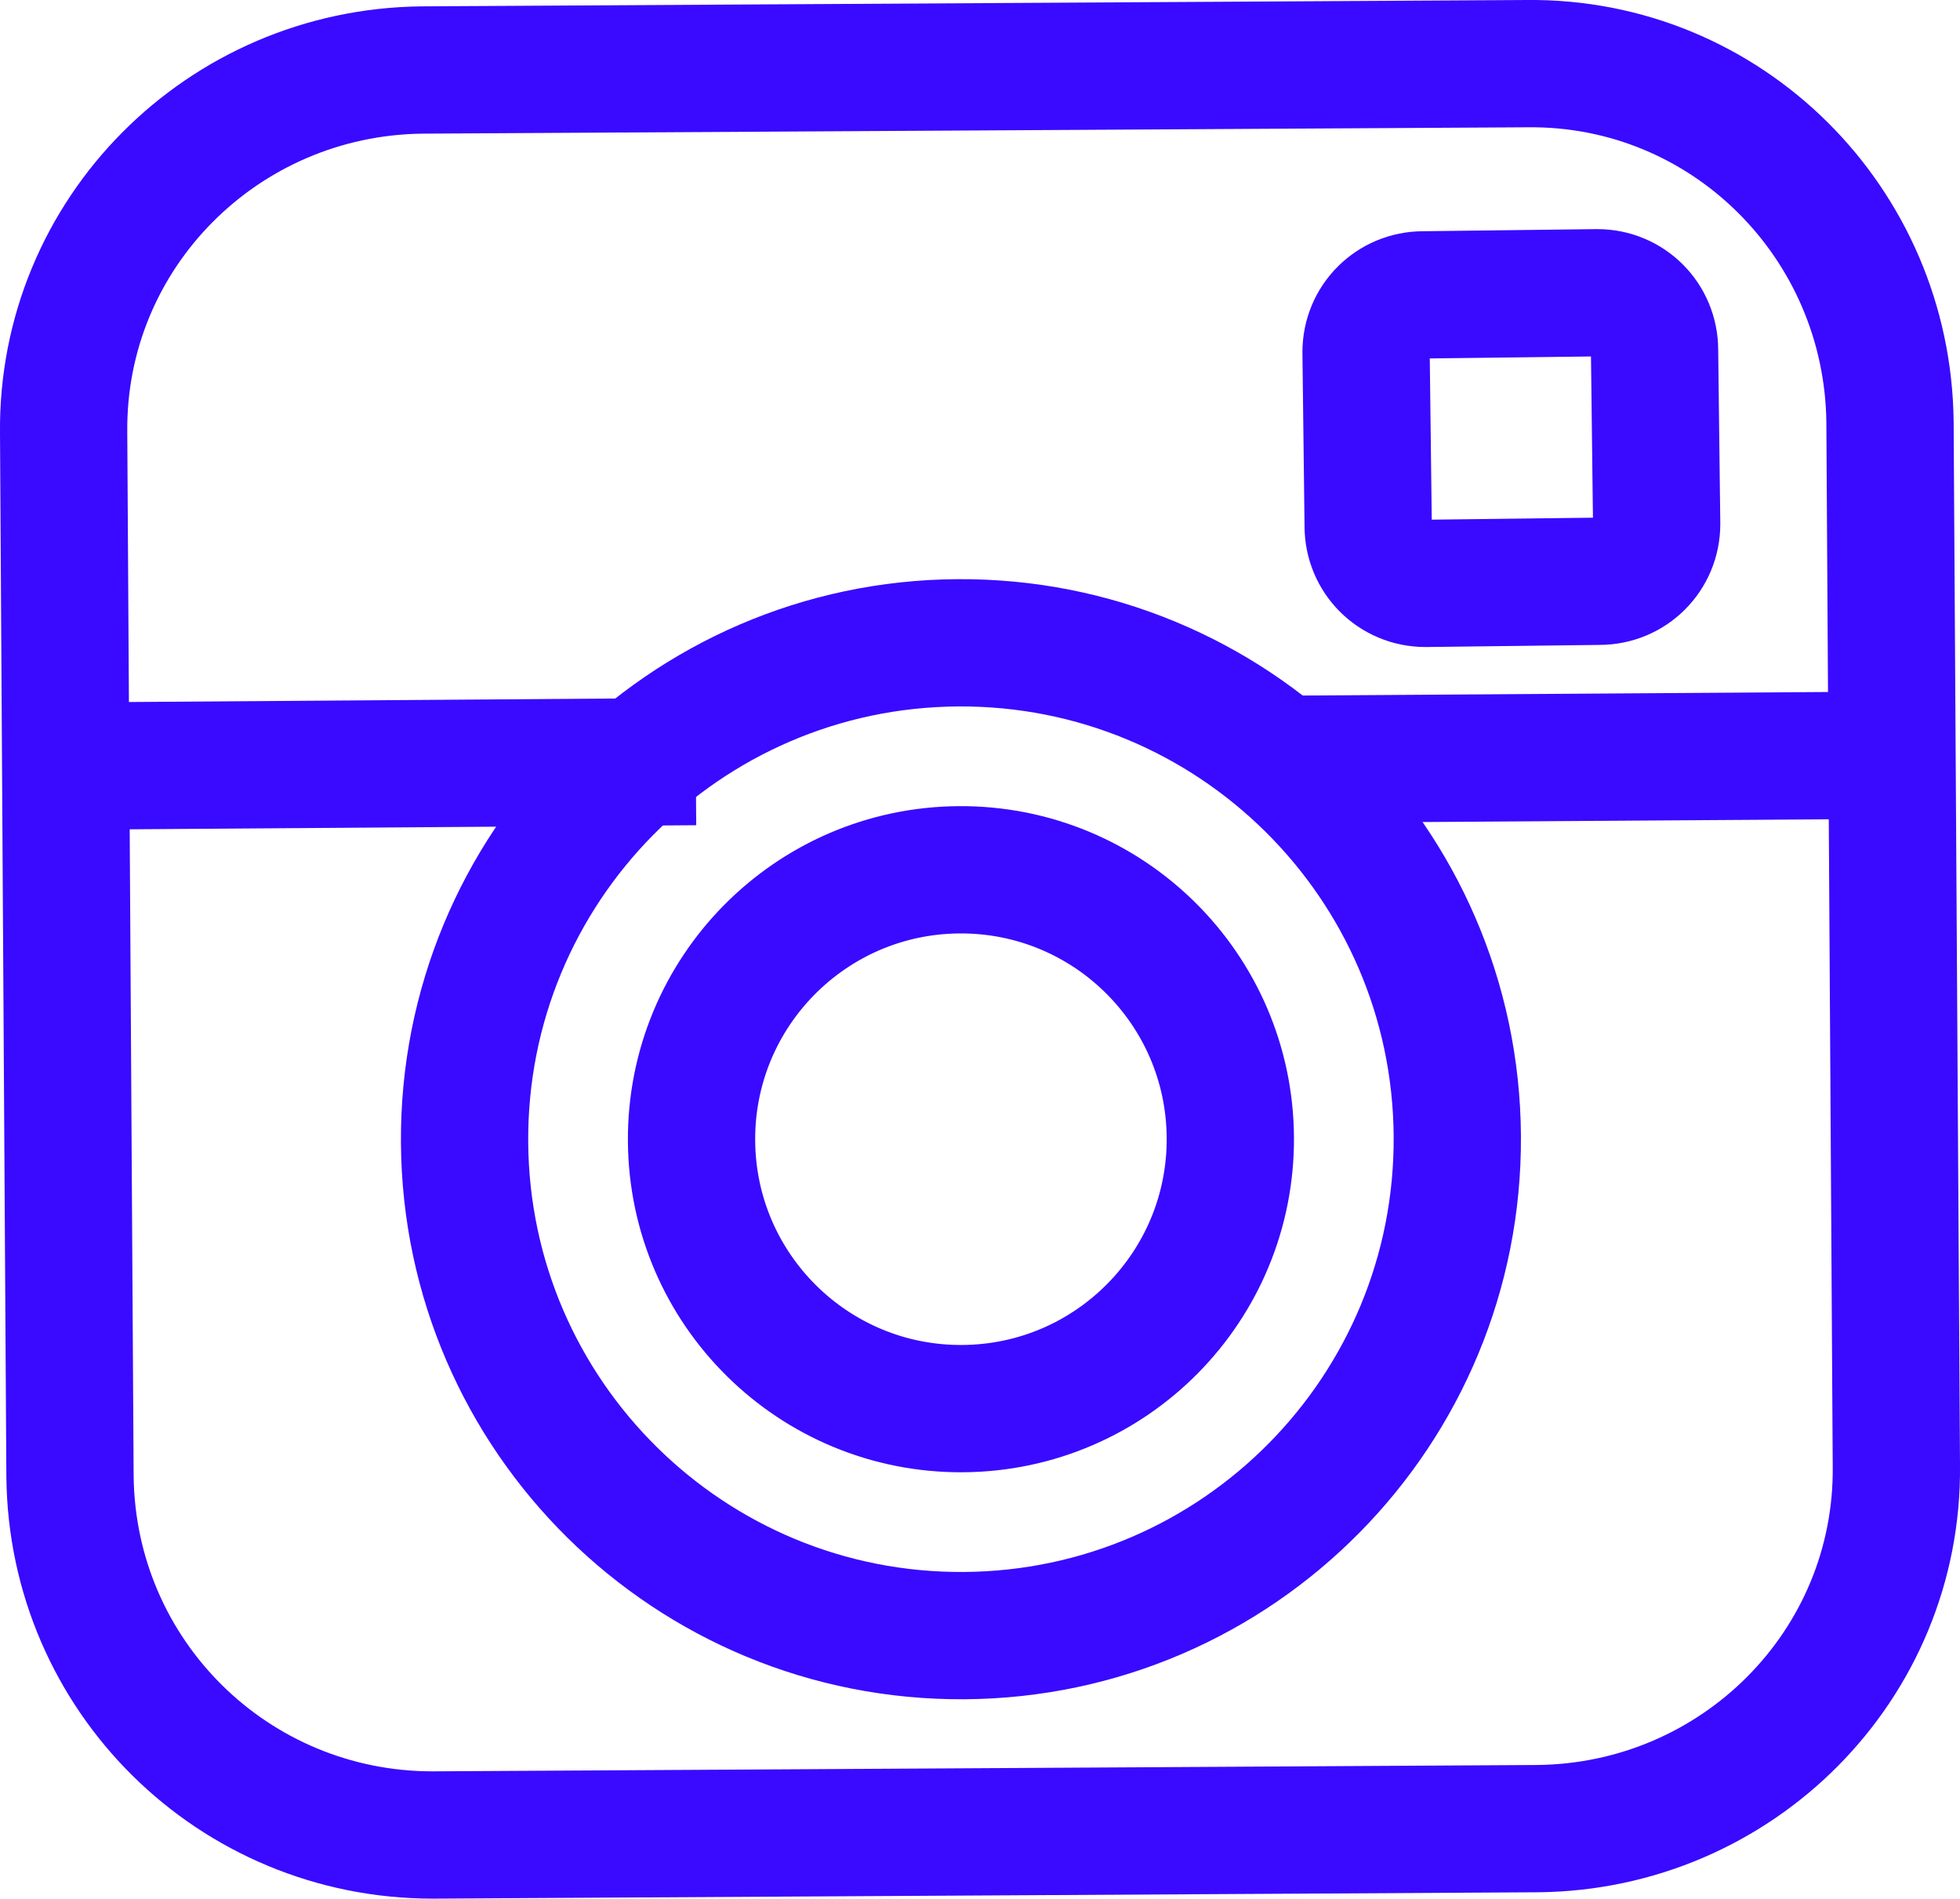
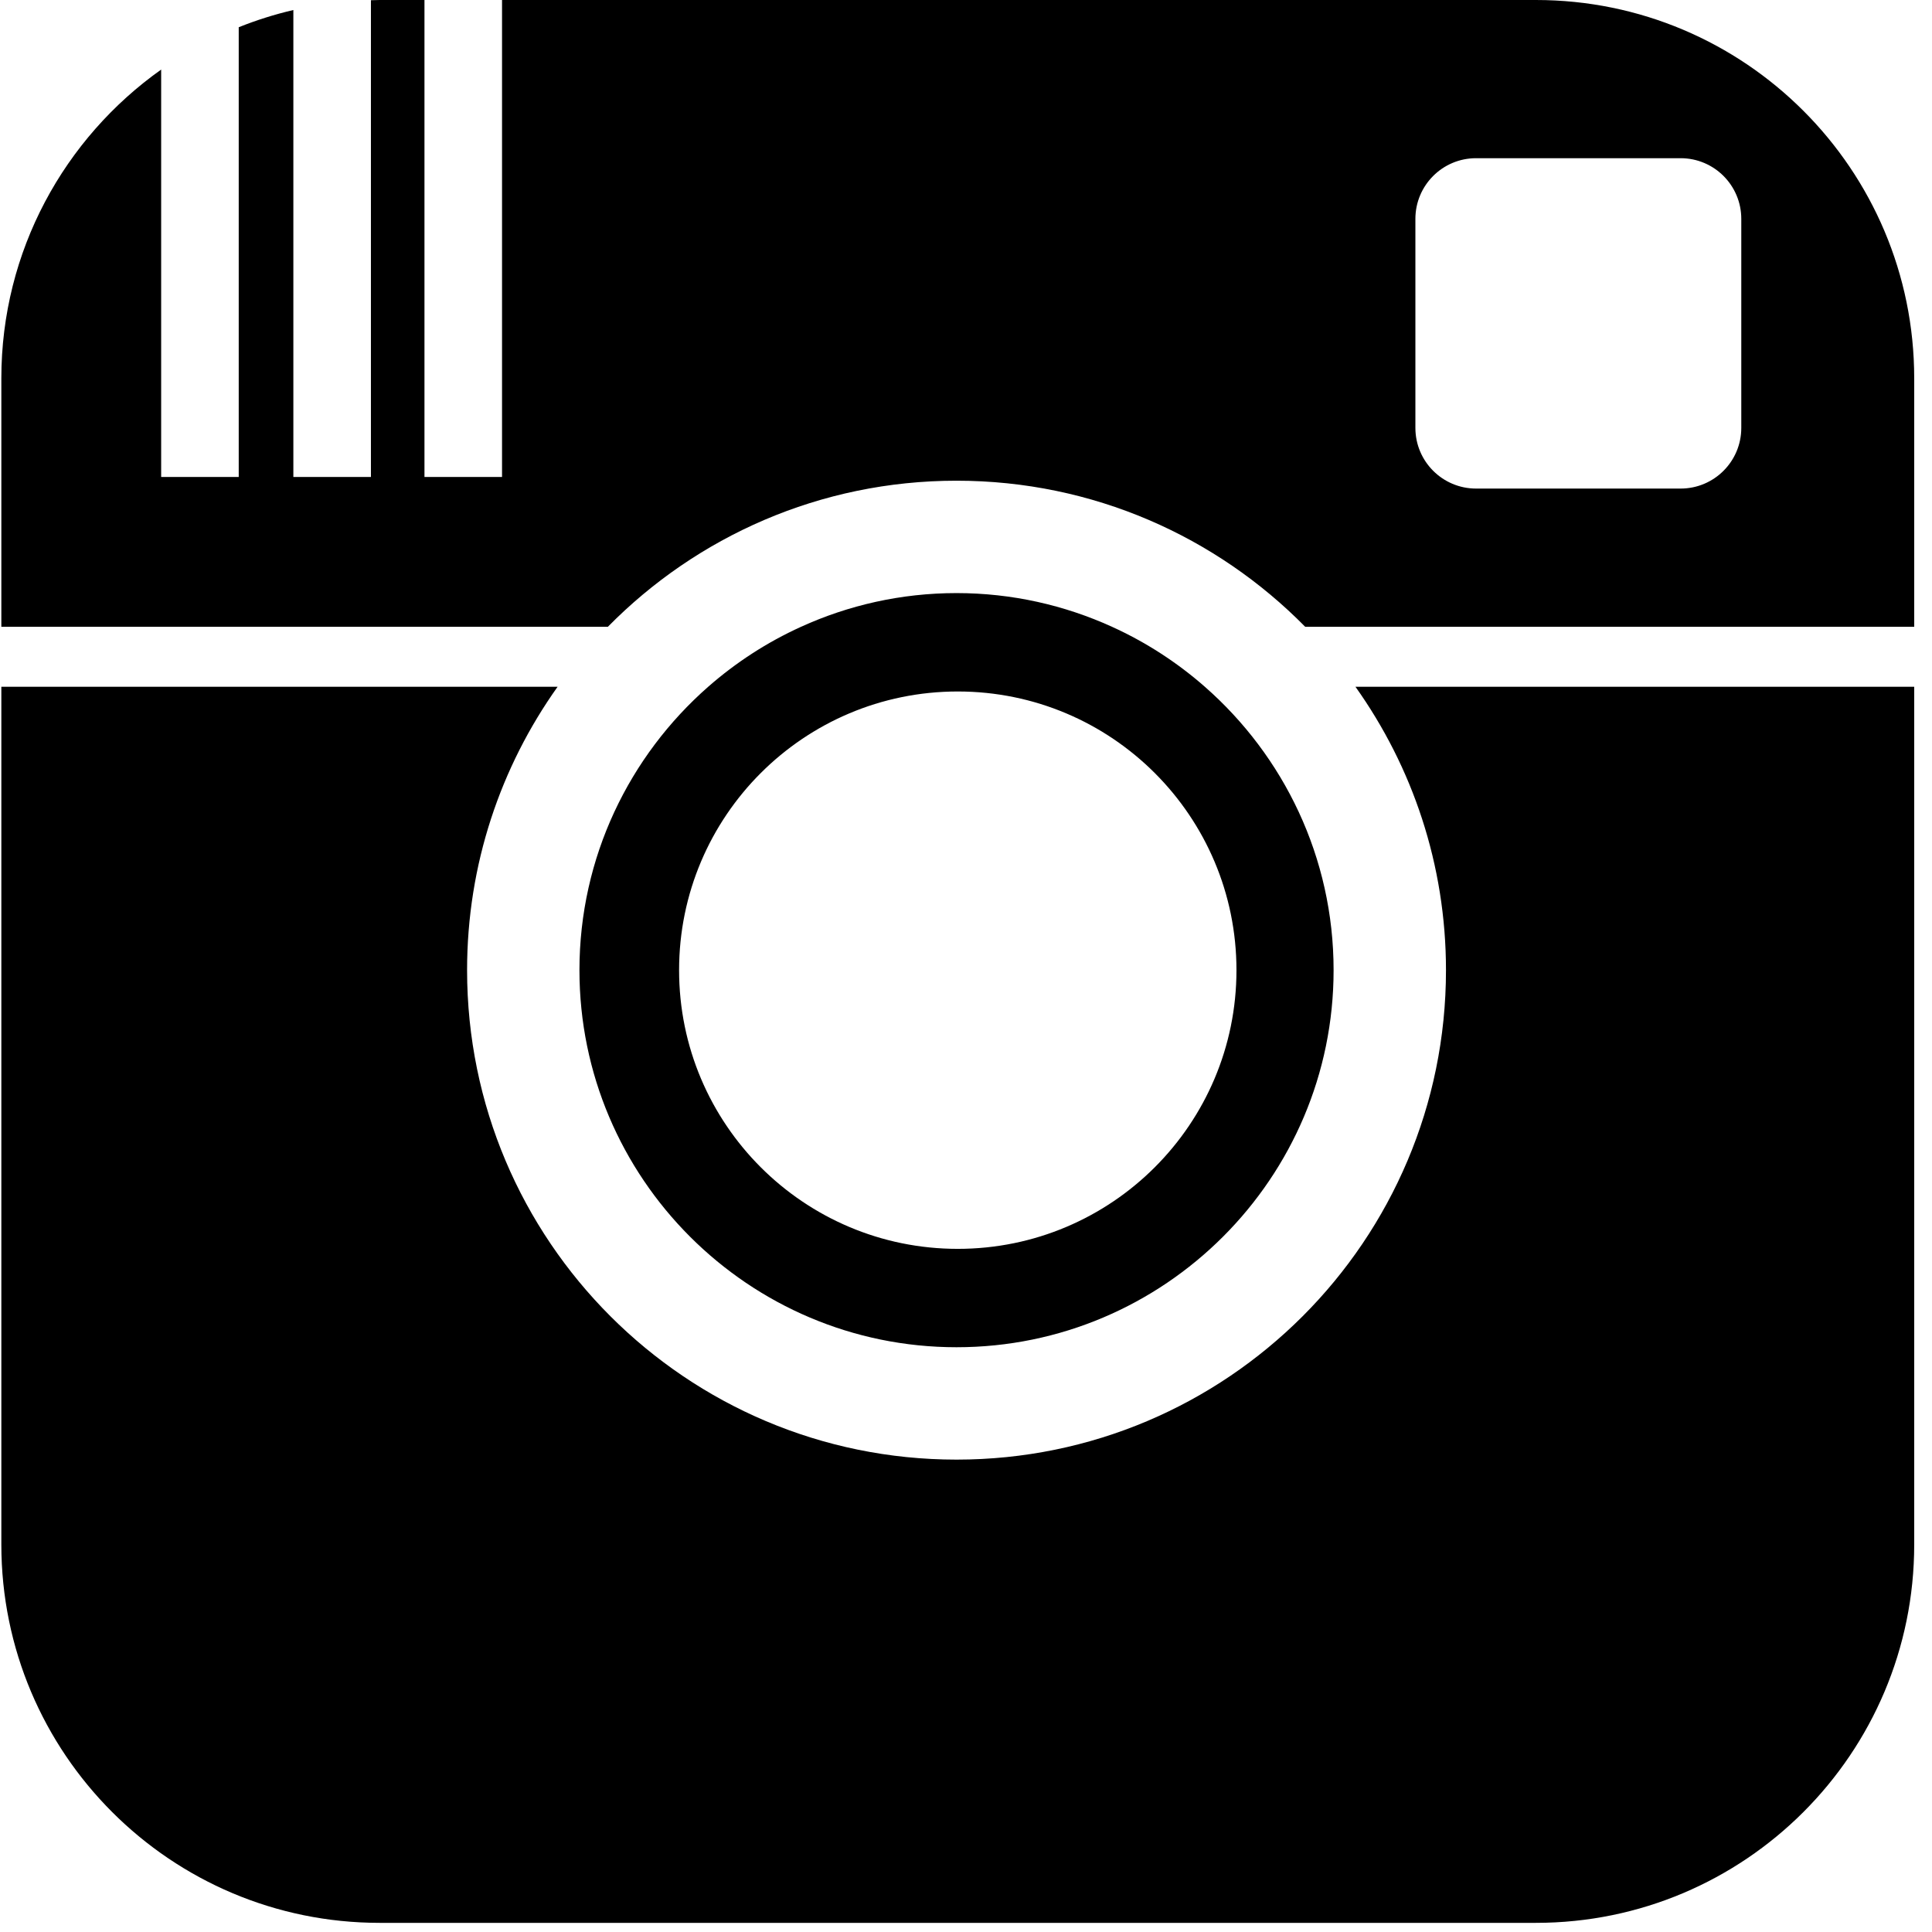
- <svg xmlns="http://www.w3.org/2000/svg" version="1.1" x="0px" y="0px" viewBox="0 0 92.4 89.5" style="enable-background:new 0 0 92.4 89.5;" xml:space="preserve">
-   <style type="text/css">
- 	.st0{fill:none;stroke:#390AFF;stroke-width:6;stroke-miterlimit:10;}
- 	.st1{fill-rule:evenodd;clip-rule:evenodd;fill:none;stroke:#390AFF;stroke-width:6;stroke-miterlimit:10;}
- </style>
-   <g id="Layer_1">
- </g>
-   <g id="icons">
-     <g id="XMLID_41_">
-       <g id="XMLID_155_">
-         <path id="XMLID_156_" class="st0" d="M75.3,13.8l-8.2,0.1c-1.5,0-2.7,1.2-2.7,2.7l0.1,8.2c0,1.5,1.2,2.7,2.7,2.7l8.2-0.1     c1.5,0,2.7-1.2,2.7-2.7L78,16.5C78,15,76.8,13.8,75.3,13.8z" />
-       </g>
-       <line id="XMLID_32_" class="st1" x1="59.5" y1="35.8" x2="89.2" y2="35.6" />
-       <line id="XMLID_9_" class="st1" x1="5.1" y1="36.1" x2="32.8" y2="35.9" />
-       <path id="XMLID_6_" class="st0" d="M89.4,69.1c0.1,9.4-7.5,17-16.9,17.1l-52.1,0.3C11,86.5,3.4,79,3.3,69.6L3,20.4    C2.9,11,10.5,3.4,19.9,3.3L72,3c9.4-0.1,17,7.5,17.1,16.9L89.4,69.1z" />
-       <ellipse id="XMLID_54_" transform="matrix(1 -6.346976e-03 6.346976e-03 1 -0.3397 0.2887)" class="st1" cx="45.3" cy="53.7" rx="12.7" ry="12.7" />
-       <ellipse id="XMLID_43_" transform="matrix(1 -6.346976e-03 6.346976e-03 1 -0.3397 0.2887)" class="st1" cx="45.3" cy="53.7" rx="23.4" ry="23.4" />
-     </g>
+ <svg xmlns="http://www.w3.org/2000/svg" width="101px" height="101px" viewBox="0 0 101 101" version="1.1">
+   <defs />
+   <g id="Page-1" stroke="none" stroke-width="1" fill="none" fill-rule="evenodd">
+     <path d="M70.859,35.901 L100.07,35.901 L100.07,80.744 C100.07,91.667 91.215,100.522 80.292,100.522 L19.848,100.522 C8.925,100.522 0.07,91.667 0.07,80.744 L0.07,35.901 L29.151,35.901 C26.174,40.083 24.418,45.193 24.418,50.718 C24.418,64.849 35.873,76.305 50.005,76.305 C64.137,76.305 75.592,64.849 75.592,50.718 C75.592,45.193 73.835,40.083 70.859,35.901 Z M100.07,19.778 L100.07,32.768 L68.234,32.768 C63.593,28.055 57.141,25.13 50.005,25.13 C42.868,25.13 36.417,28.055 31.776,32.768 L0.07,32.768 L0.07,19.778 C0.07,13.112 3.372,7.22 8.425,3.637 L8.425,24.935 L12.48,24.935 L12.48,1.424 C13.4,1.054 14.354,0.753 15.336,0.524 L15.336,24.935 L19.391,24.935 L19.391,0.011 C19.544,0.008 19.695,0 19.848,0 L22.19,0 L22.19,24.934 L26.245,24.934 L26.245,0 L80.292,0 C91.215,0 100.07,8.855 100.07,19.778 Z M91.03,11.442 C91.03,9.69 89.61,8.27 87.858,8.27 L77.166,8.27 C75.413,8.27 73.993,9.69 73.993,11.442 L73.993,22.369 C73.993,24.121 75.413,25.541 77.166,25.541 L87.858,25.541 C89.61,25.541 91.03,24.121 91.03,22.369 L91.03,11.442 L91.03,11.442 Z M30.292,50.718 C30.292,44.816 32.902,39.517 37.024,35.901 C38.47,34.633 40.102,33.573 41.874,32.768 C44.355,31.639 47.106,31.005 50.005,31.005 C52.904,31.005 55.655,31.639 58.136,32.768 C59.908,33.573 61.54,34.633 62.985,35.901 C67.108,39.517 69.717,44.817 69.717,50.718 C69.717,61.587 60.875,70.43 50.005,70.43 C39.135,70.43 30.292,61.587 30.292,50.718 Z M35.501,50.718 C35.501,58.764 42.024,65.287 50.07,65.287 C58.116,65.287 64.639,58.764 64.639,50.718 C64.639,42.671 58.117,36.149 50.07,36.149 C42.024,36.149 35.501,42.671 35.501,50.718 Z" id="instagram-icon" fill="#000000" />
  </g>
</svg>
